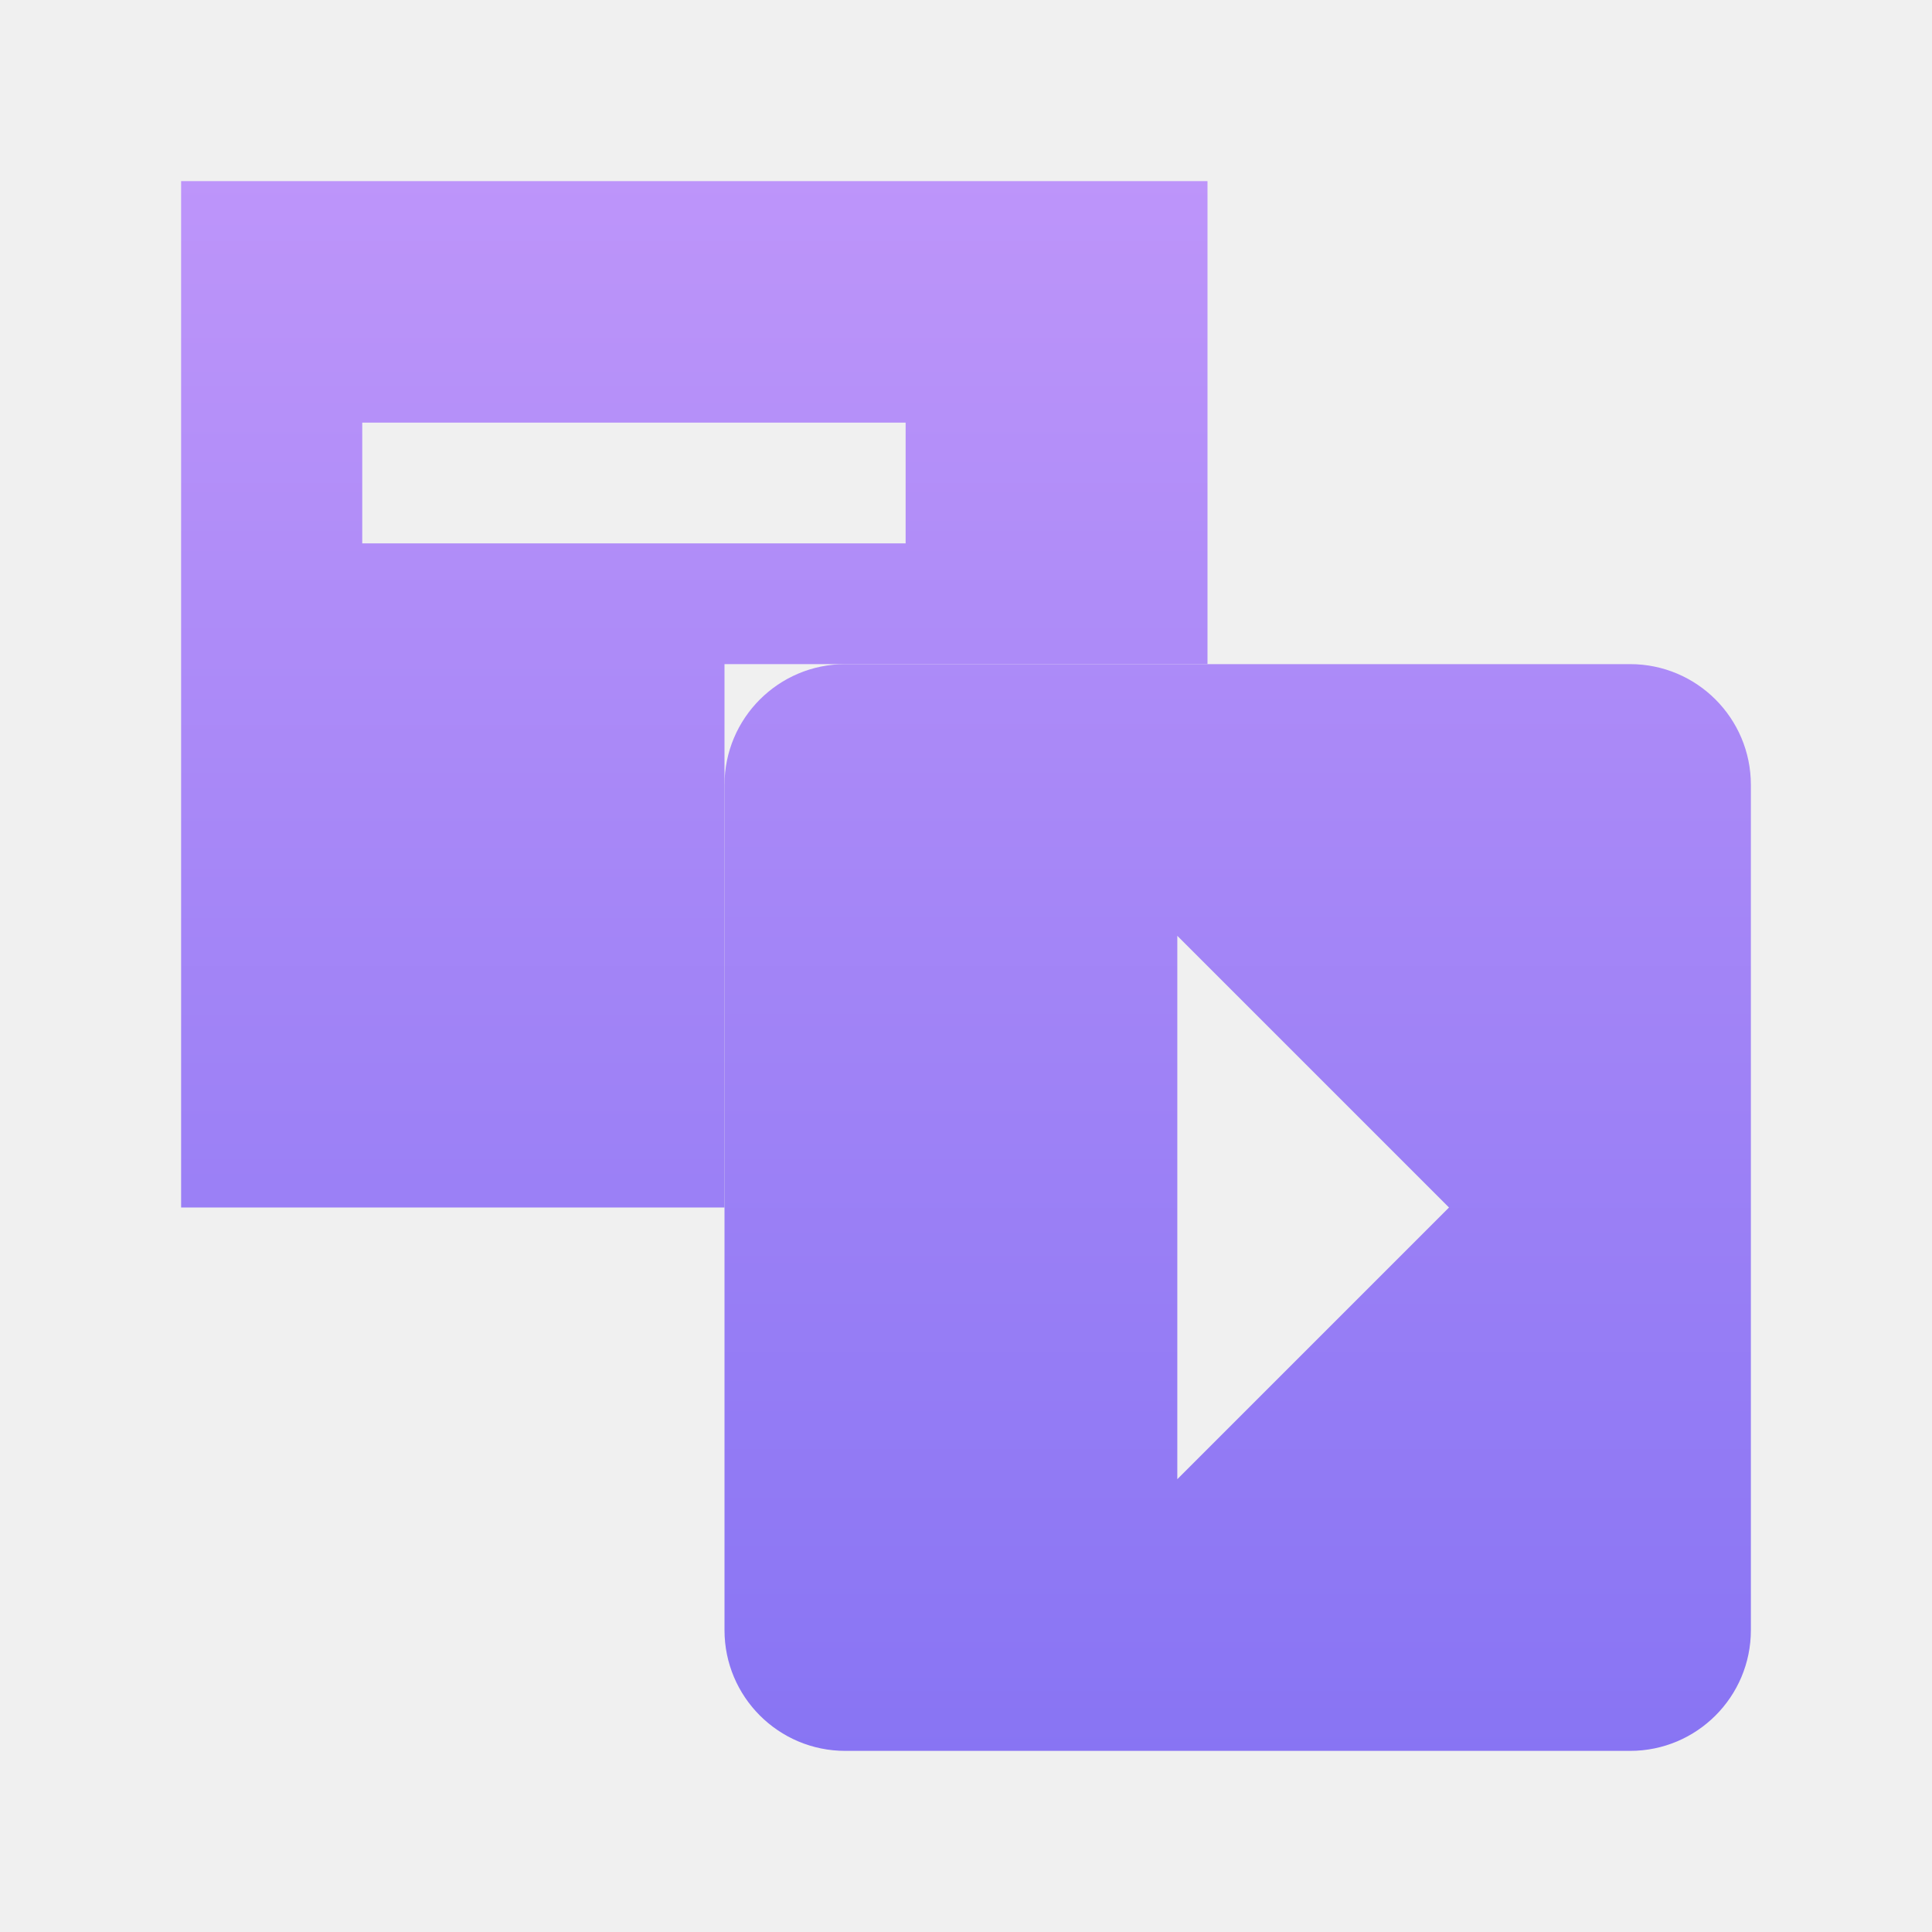
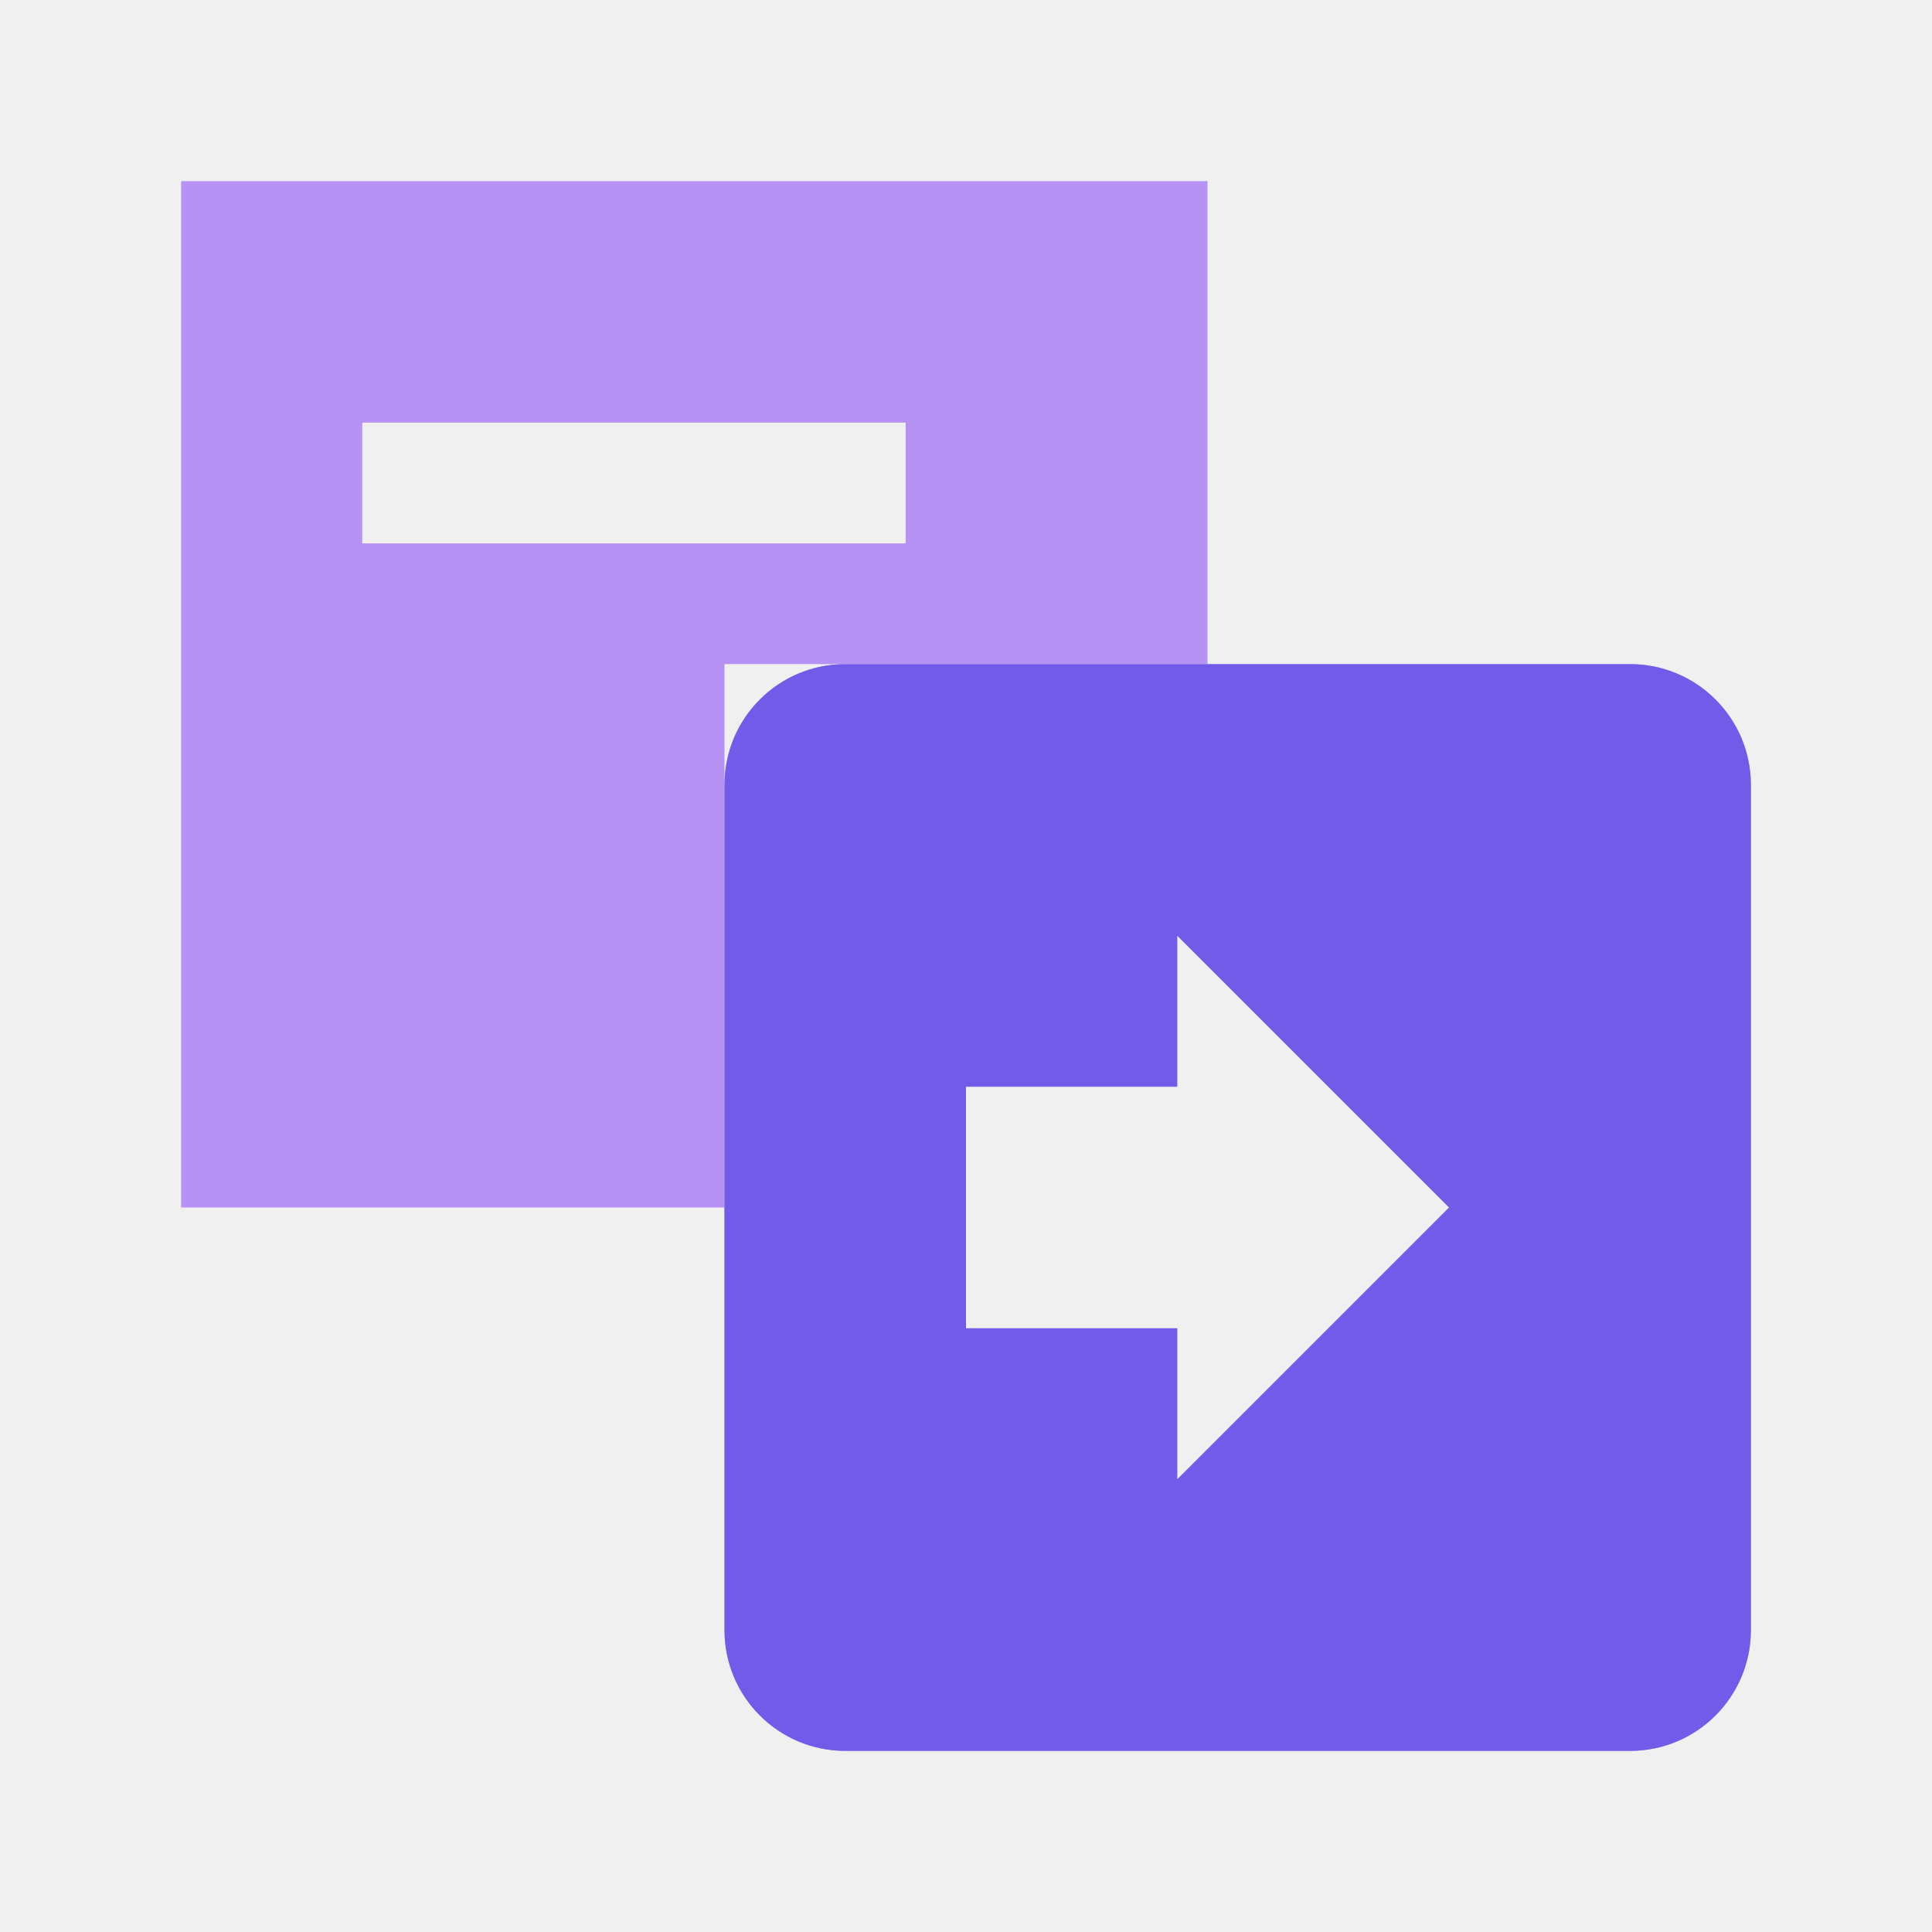
<svg xmlns="http://www.w3.org/2000/svg" viewBox="0 0 128 128" width="128" height="128">
  <defs>
-     <linearGradient id="tone" x1="0" y1="8" x2="0" y2="120" gradientUnits="userSpaceOnUse">
-       <stop stop-color="#BF96FA" />
-       <stop offset="1" stop-color="#8673F3" />
-     </linearGradient>
    <mask id="cut" maskUnits="userSpaceOnUse" x="0" y="0" width="128" height="128">
      <rect width="128" height="128" fill="#fff" />
      <g fill="#000">
        <rect x="24" y="28" width="36" height="8" rx="0" />
-         <path d="M64 72h14v-10l18 18-18 18V72H64V72Z" />
+         <path d="M64 72h14v-10l18 18-18 18V88H64V72Z" />
      </g>
    </mask>
  </defs>
-   <g fill="url(#tone)" mask="url(#cut)">
-     <path d="M12 12h68v32H48v36H12V12Z" />
-     <rect x="48" y="44" width="68" height="72" rx="8" />
+   <g mask="url(#cut)">
+     <g fill="#B692F5">
+       <path d="M12 12h68v32H48v36H12V12Z" />
+       <rect x="48" y="44" width="68" height="72" rx="8" />
+     </g>
+     <g fill="#725BE8">
+       <rect x="48" y="44" width="68" height="72" rx="8" />
+     </g>
  </g>
</svg>
